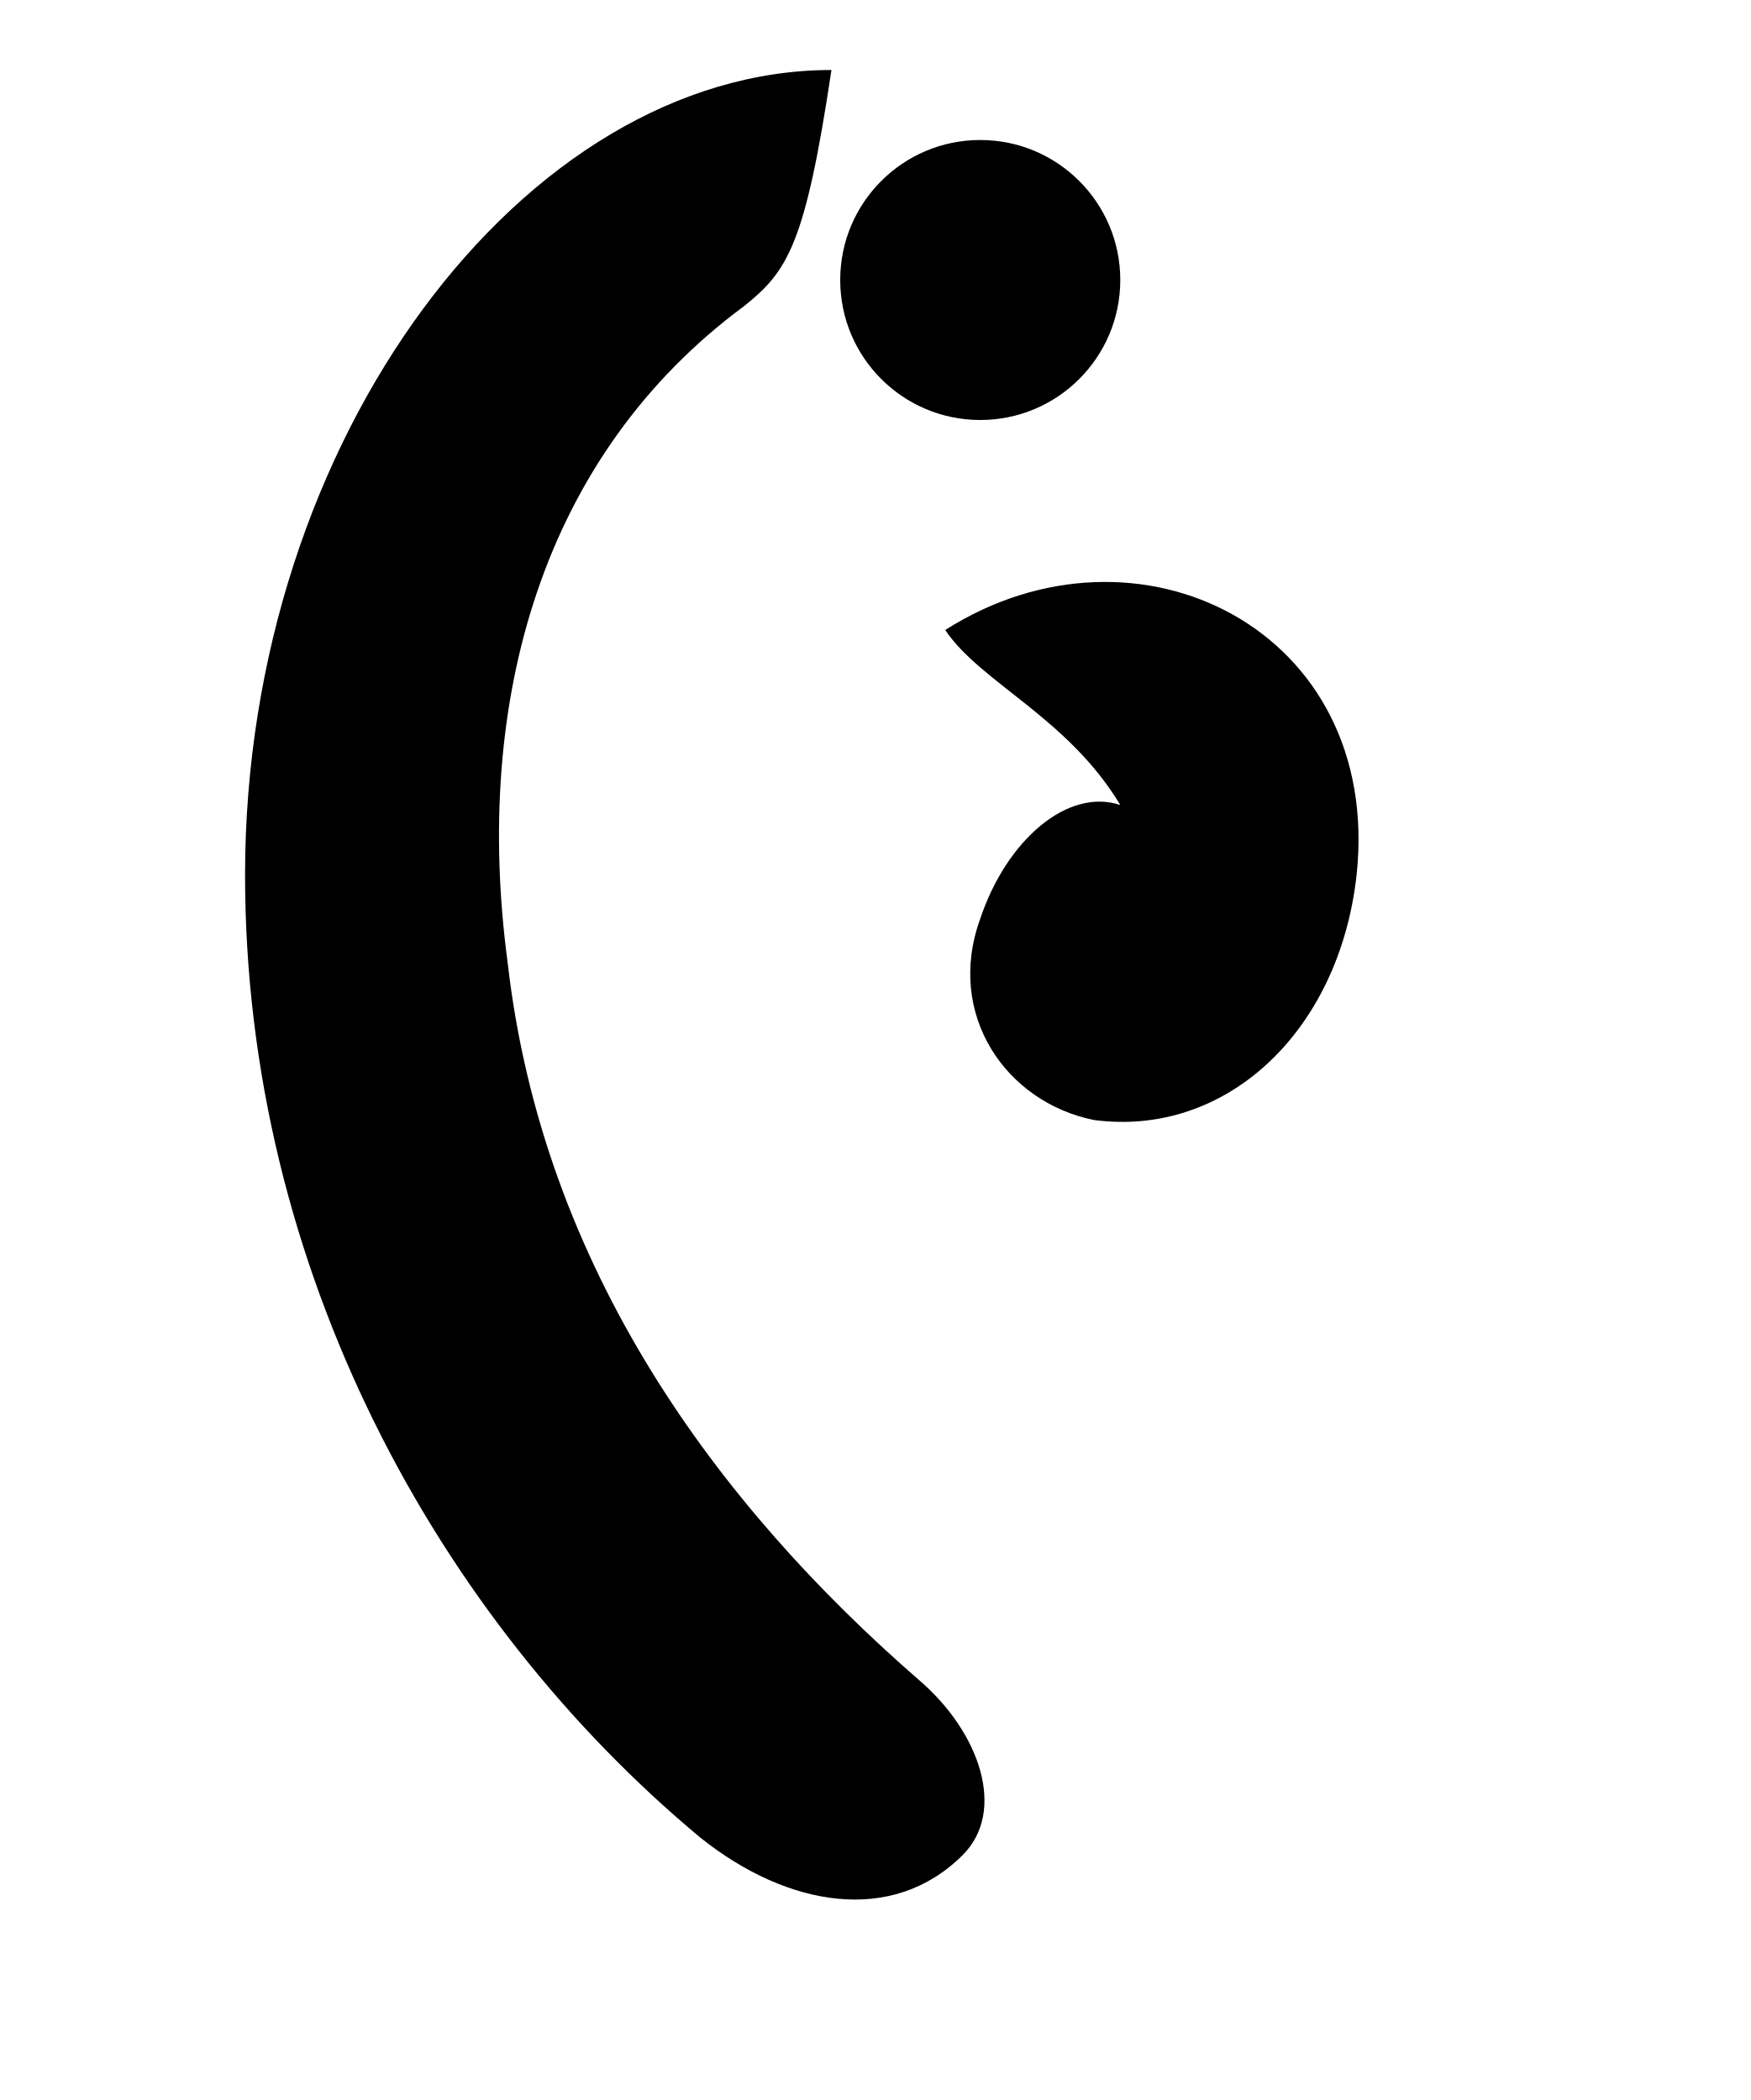
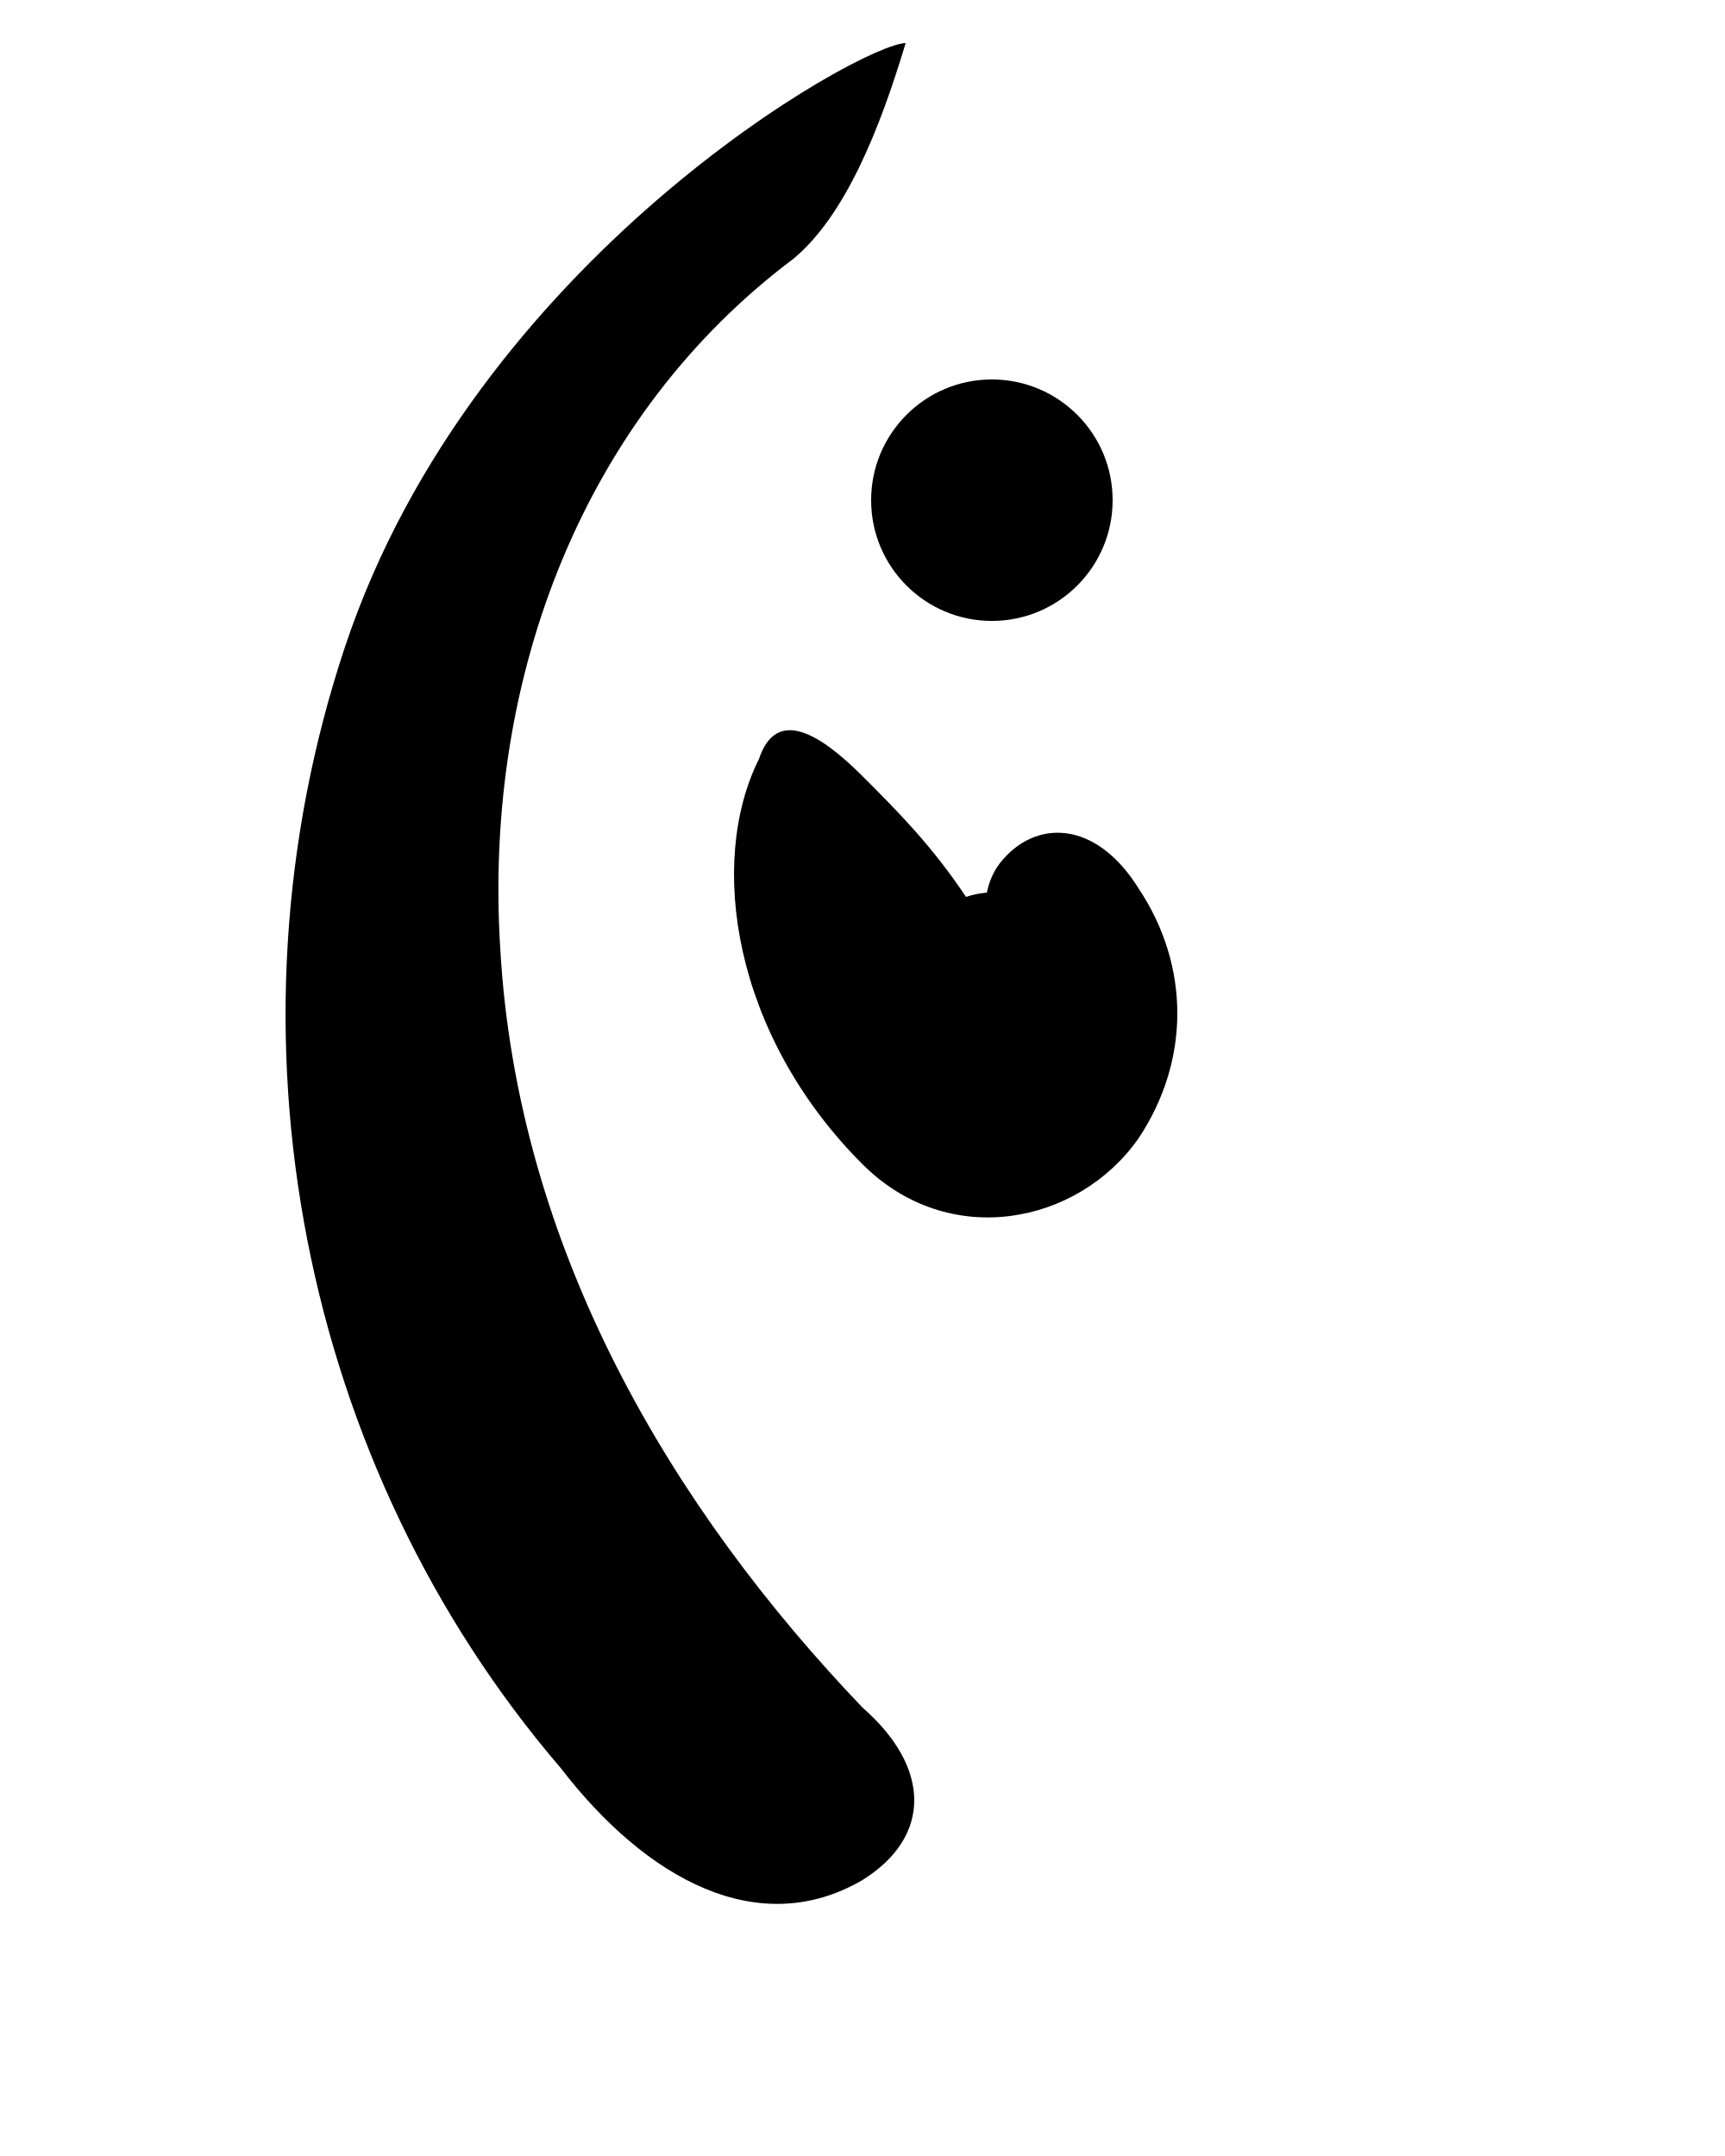
- <svg xmlns="http://www.w3.org/2000/svg" viewBox="0 0 200 240" fill="currentColor">
-   <circle cx="112" cy="32" r="16" />
-   <path d="     M 95 8     C 60 8, 28 50, 28 100     C 28 145, 50 185, 80 210     C 90 218, 102 220, 110 212     C 115 207, 112 198, 105 192     C 82 172, 62 145, 58 110     C 54 80, 62 52, 85 35     C 90 31, 92 28, 95 8     Z   " />
-   <path d="     M 108 72     C 130 58, 158 72, 155 100     C 153 118, 140 130, 125 128     C 115 126, 108 116, 112 105     C 115 96, 122 90, 128 92     C 122 82, 112 78, 108 72     Z   " />
+ <svg xmlns="http://www.w3.org/2000/svg" viewBox="0 0 200 250" fill="black">
+   <path d="     M 105 5     C 100 5, 55 30, 40 75     C 25 120, 35 170, 65 205     C 75 218, 88 225, 100 218     C 108 213, 108 205, 100 198     C 78 175, 60 145, 58 110     C 56 78, 68 48, 92 30     C 98 25, 102 15, 105 5     Z   " />
+   <circle cx="115" cy="58" r="14" />
+   <path d="     M 100 90     C 95 85, 90 82, 88 88     C 82 100, 85 120, 100 135     C 110 145, 125 142, 132 132     C 138 123, 138 112, 132 103     C 127 95, 120 95, 116 100     C 112 105, 115 115, 122 120     C 126 123, 128 118, 126 112     C 124 106, 118 102, 112 104     C 108 98, 104 94, 100 90     Z   " />
</svg>
